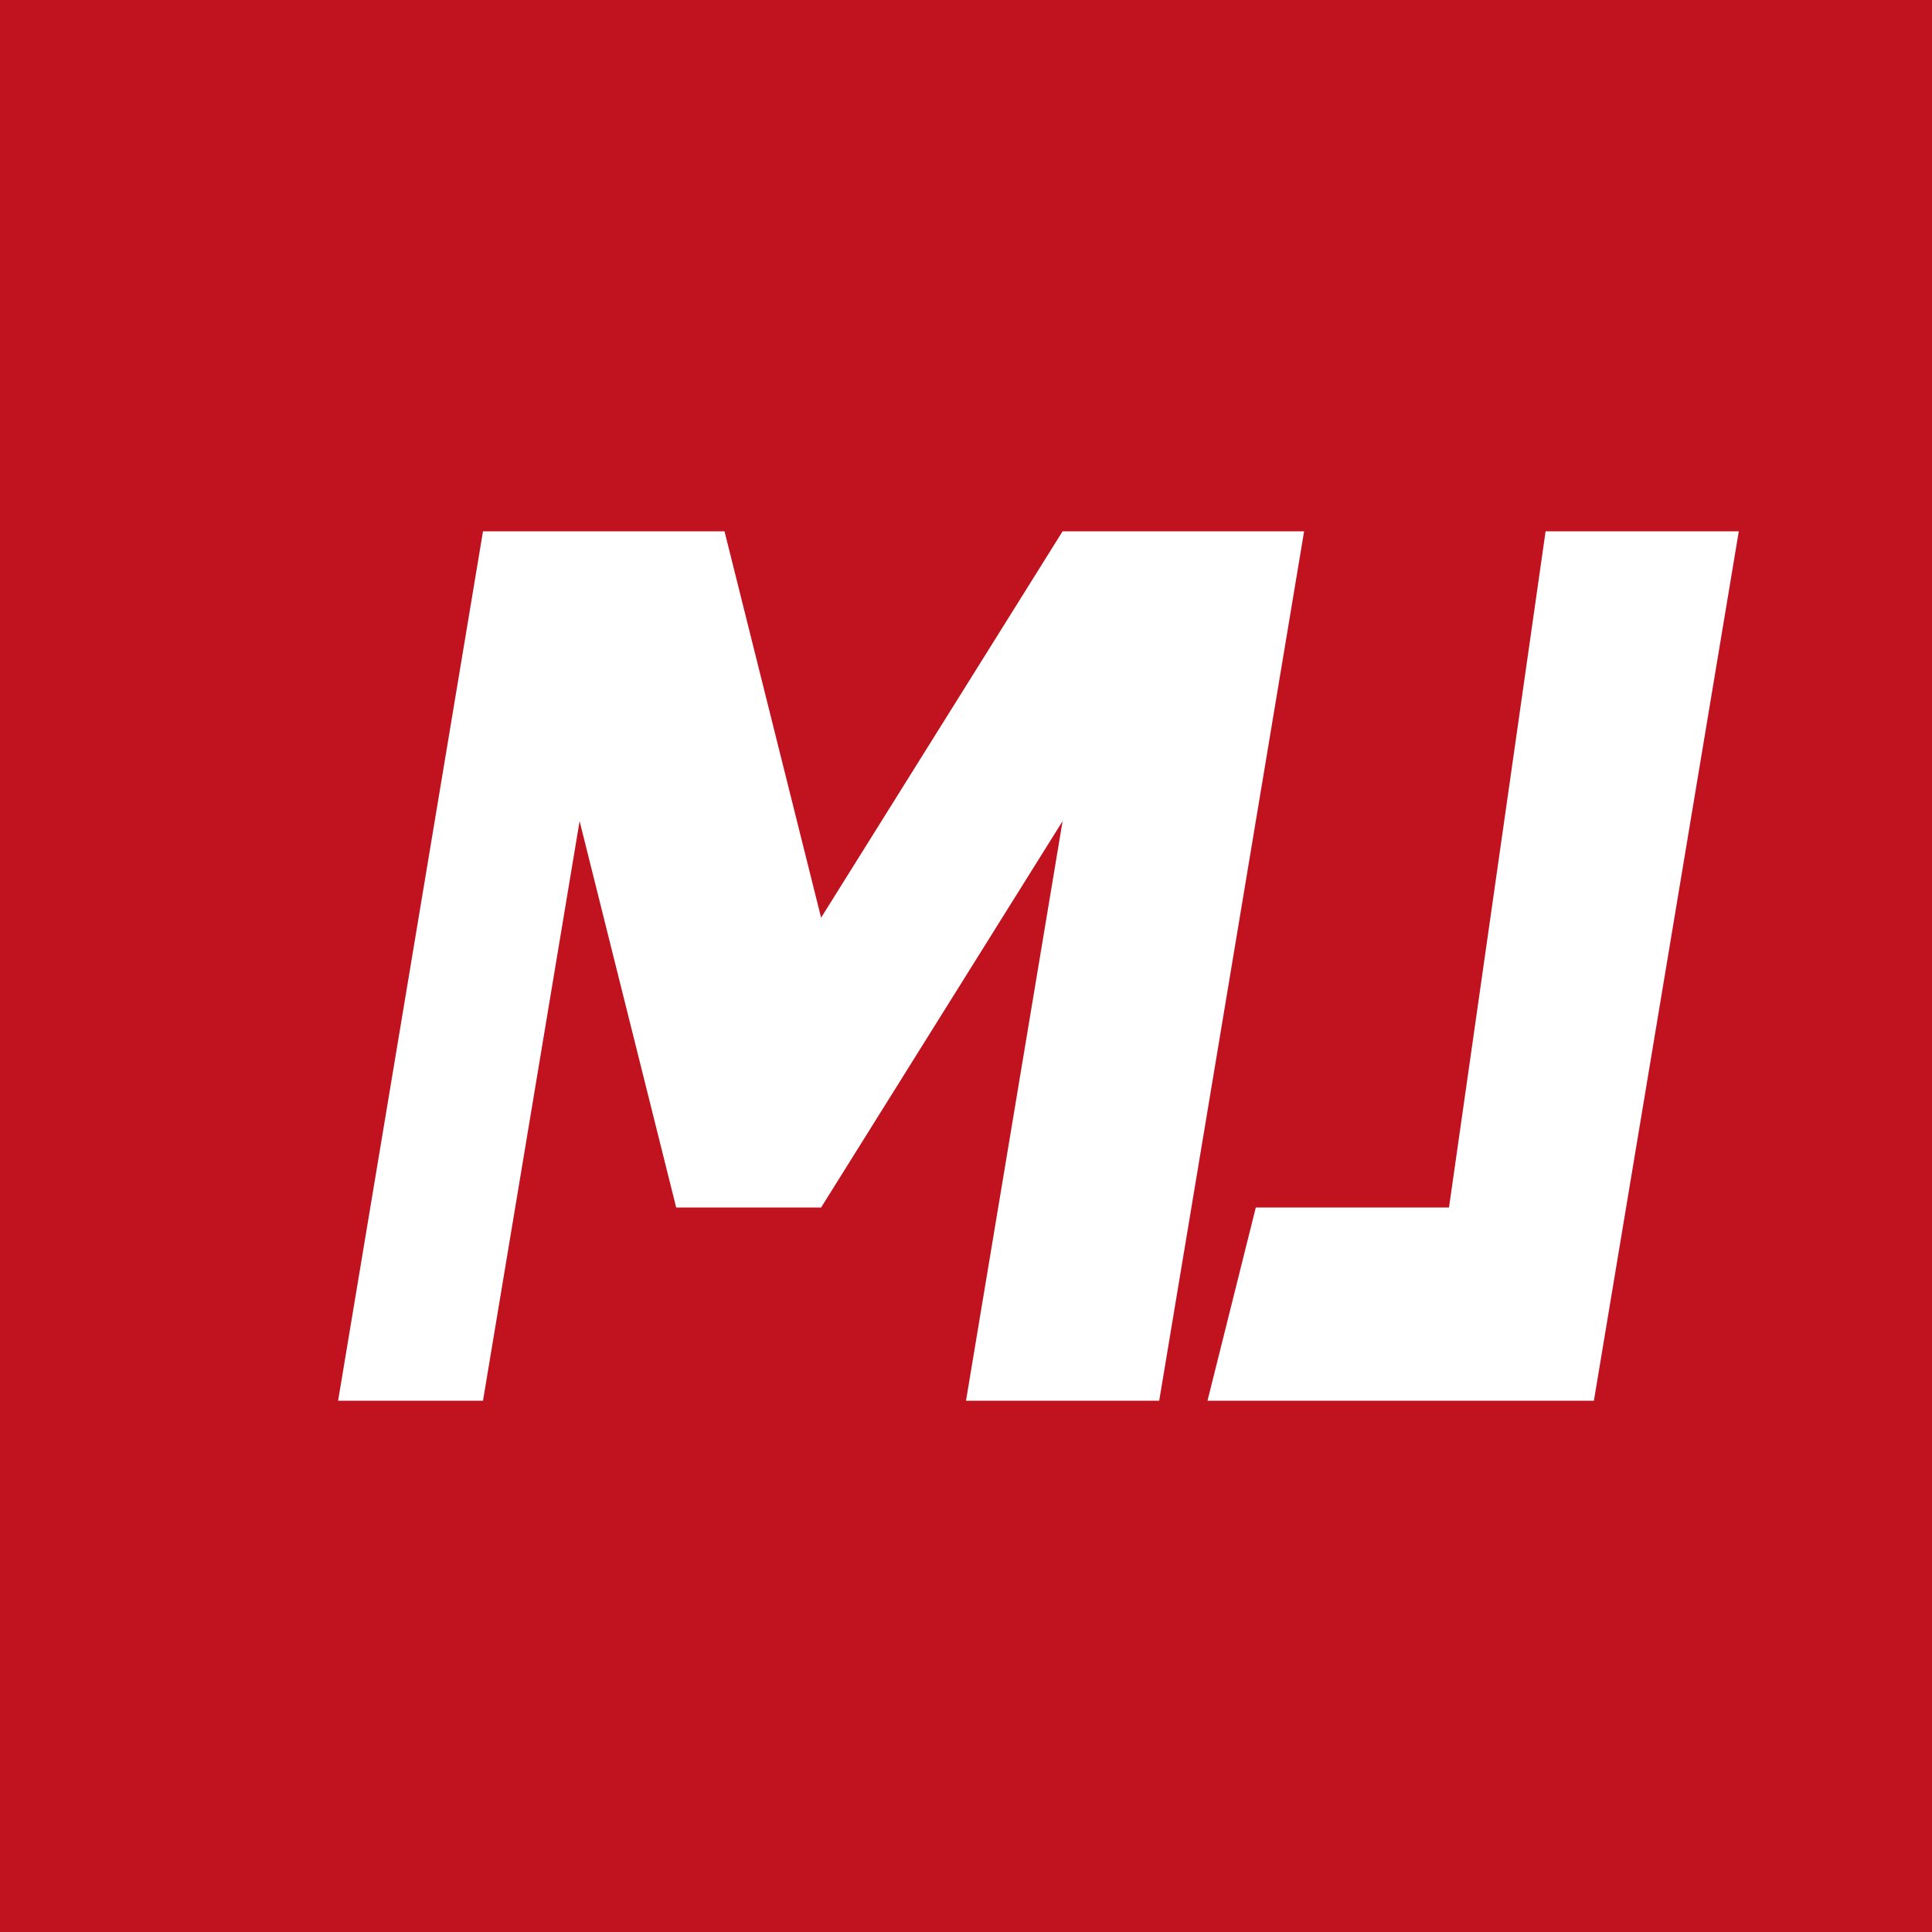
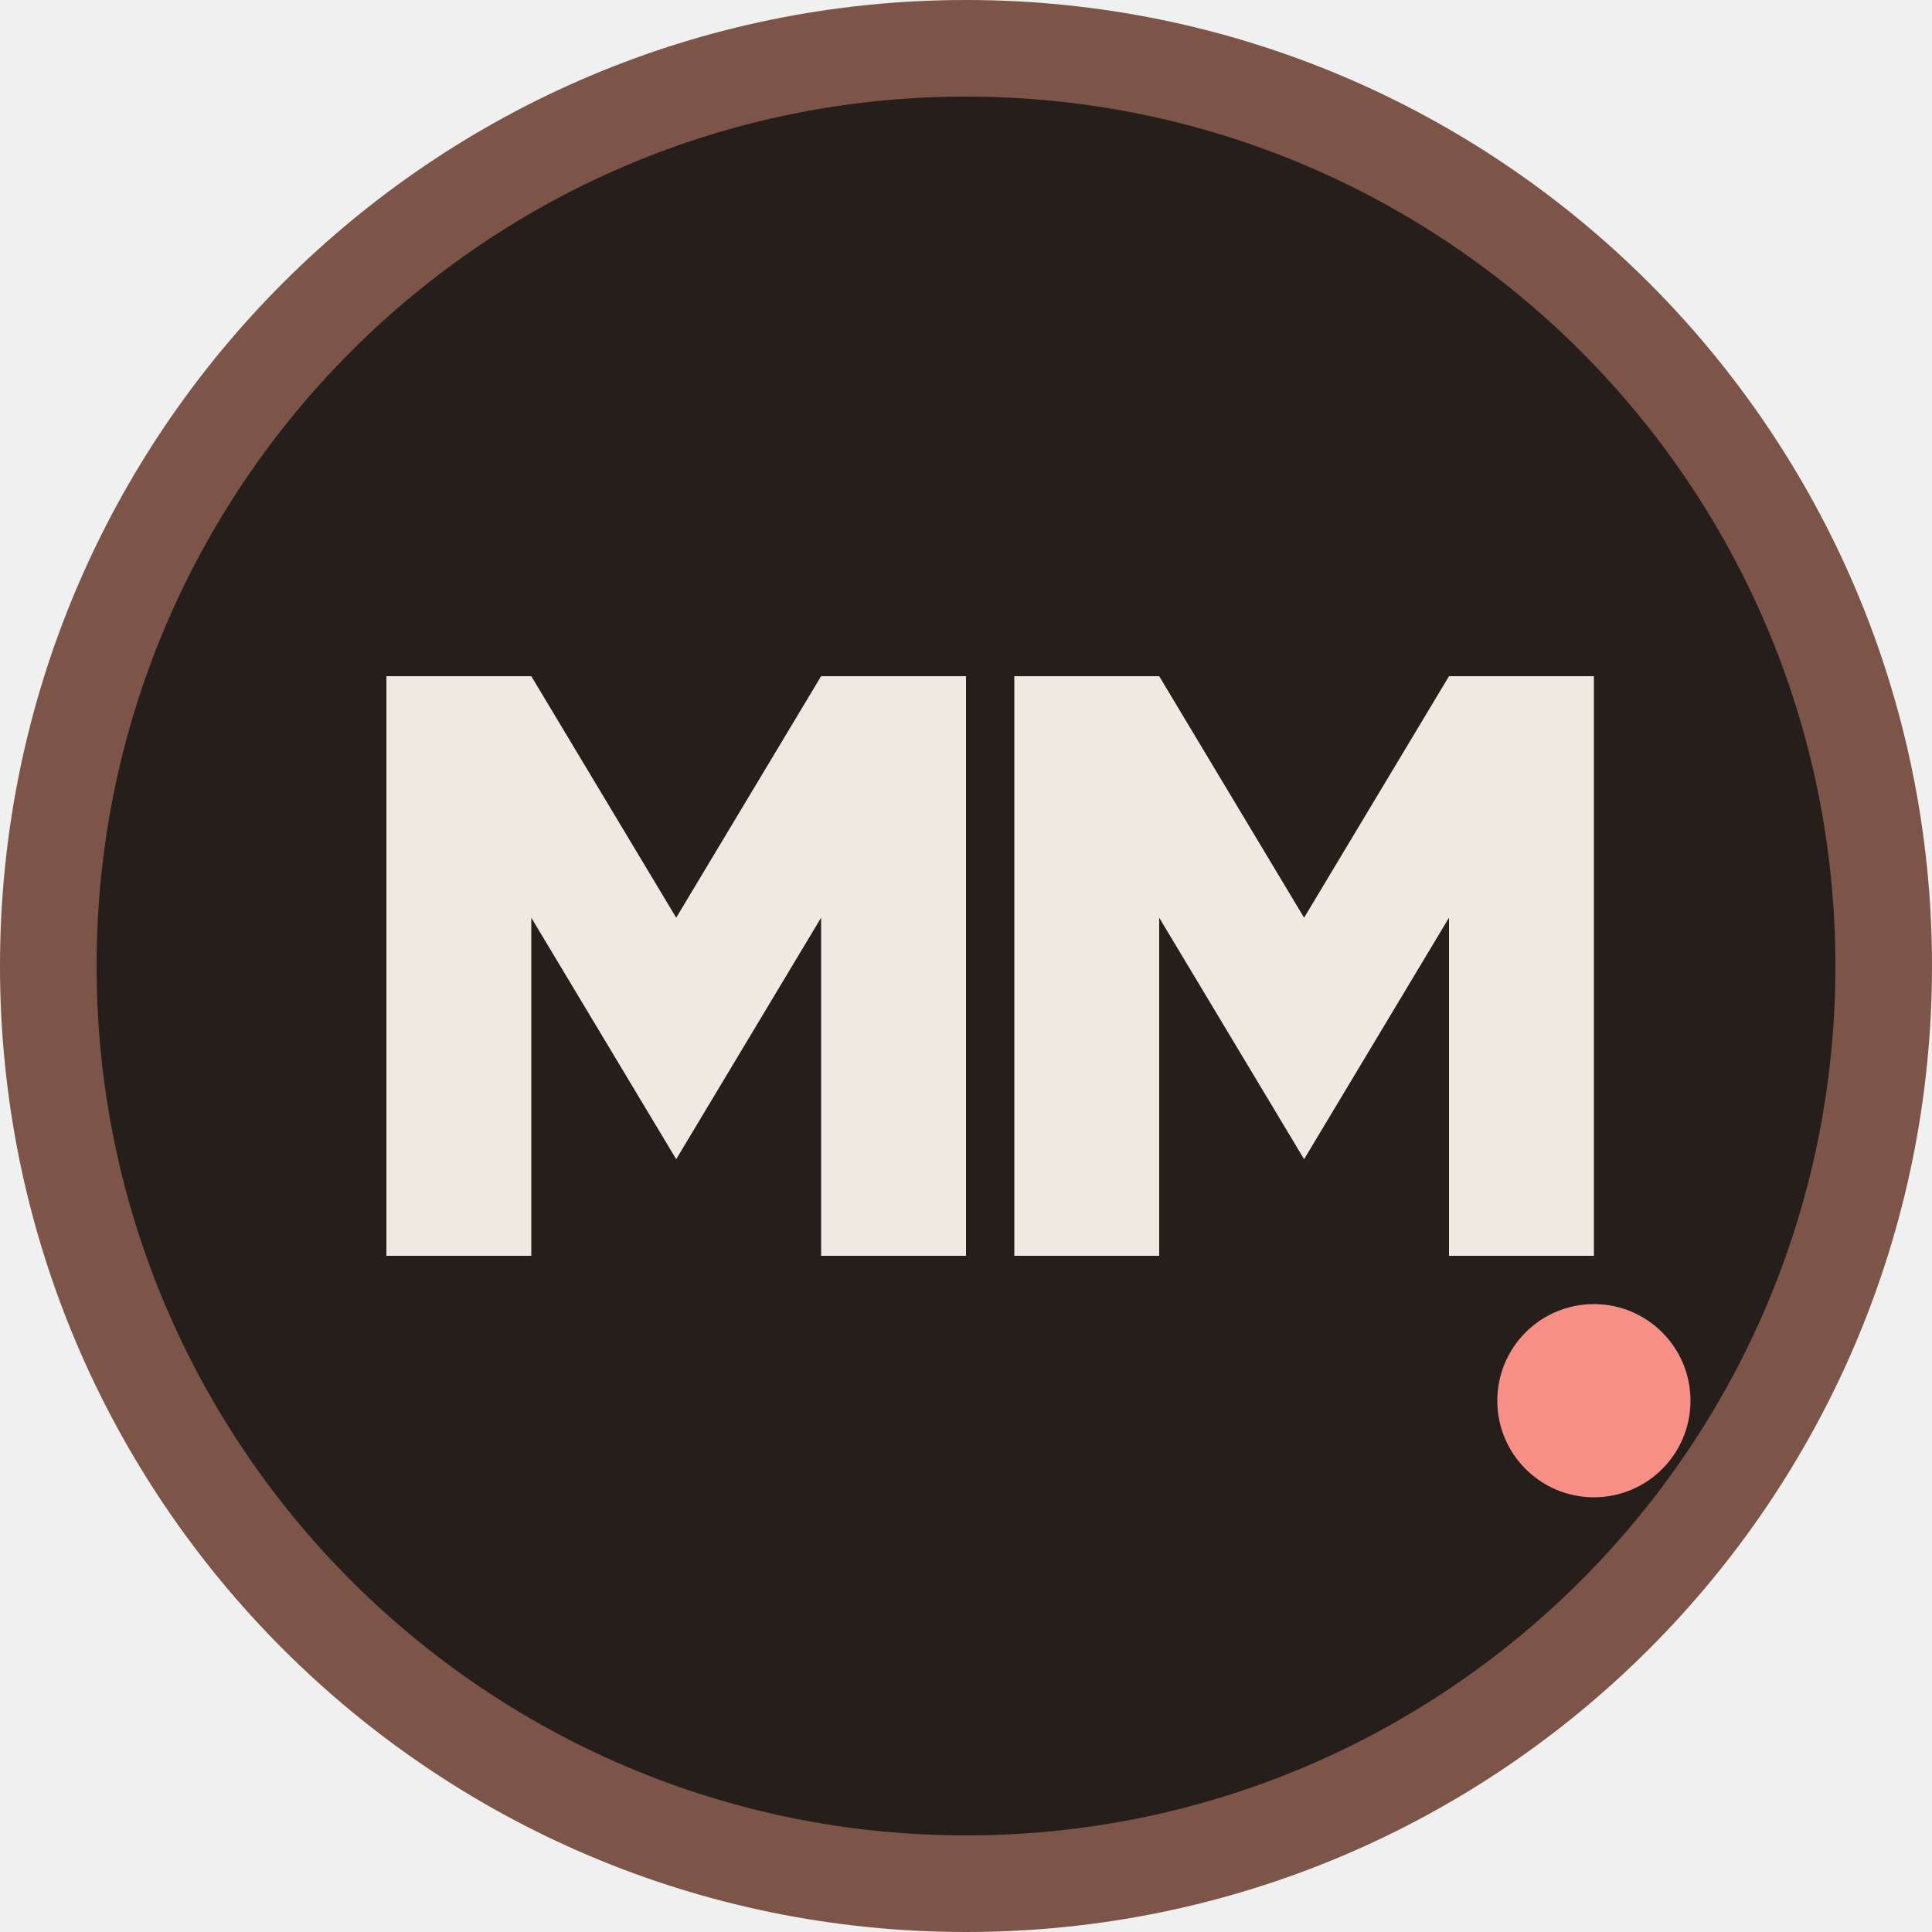
<svg xmlns="http://www.w3.org/2000/svg" viewBox="0 0 40 40">
-   <path fill="#c1121f" d="M0 0h40v40H0z" />
-   <path fill="#fff" d="m7 29 3-18h5l2 8 5-8h5l-3 18h-4l2-12-5 8h-3l-2-8-2 12zm19-4h4l2-14h4l-3 18h-8z" />
+   <circle cx="20" cy="20" r="19" fill="#251e1b" stroke="#7d5548" stroke-width="2" />
+   <path fill="#eeeae2" d="M8 26V14h3l3 5 3-5h3v12h-3v-7l-3 5-3-5v7zm13 0V14h3l3 5 3-5h3v12h-3v-7l-3 5-3-5v7z" />
+   <circle cx="33" cy="29" r="2" fill="#f88f87" />
</svg>
